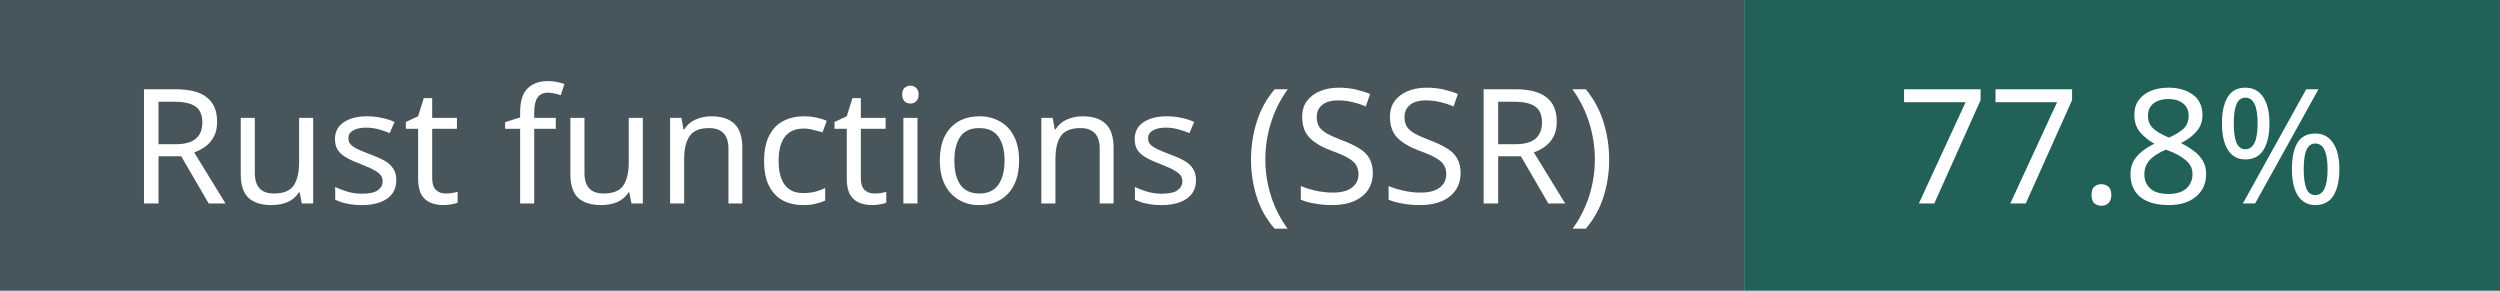
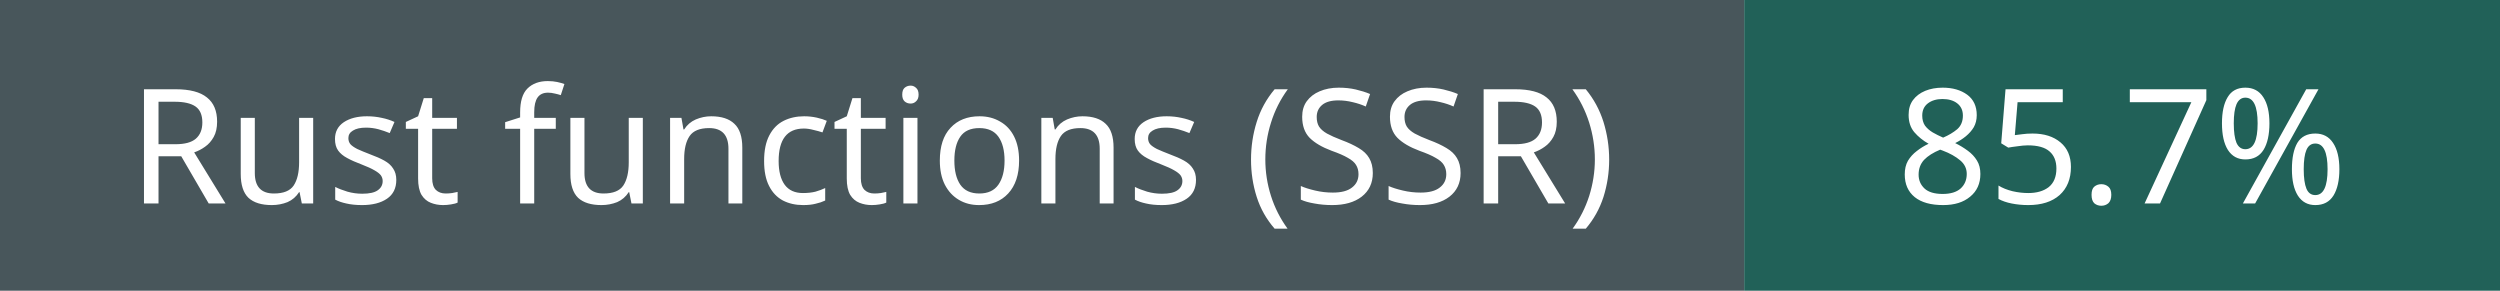
- <svg xmlns="http://www.w3.org/2000/svg" width="172" height="20" role="img" aria-label="Rust functions (SSR): 77.8% (7 of 9)">
+ <svg xmlns="http://www.w3.org/2000/svg" width="172" height="20" role="img" aria-label="Rust functions (SSR): 85.7% (12 of 14)">
  <rect width="120" height="20" fill="#48565b" />
  <rect x="120" width="52" height="20" fill="#216158" />
  <g fill="white" text-anchor="middle" font-family="Verdana, sans-serif" font-size="11">
    <text x="60" y="14">Rust functions (SSR)</text>
-     <text x="146" y="14">77.8%</text>
+     <text x="146" y="14">85.7%</text>
  </g>
</svg>
